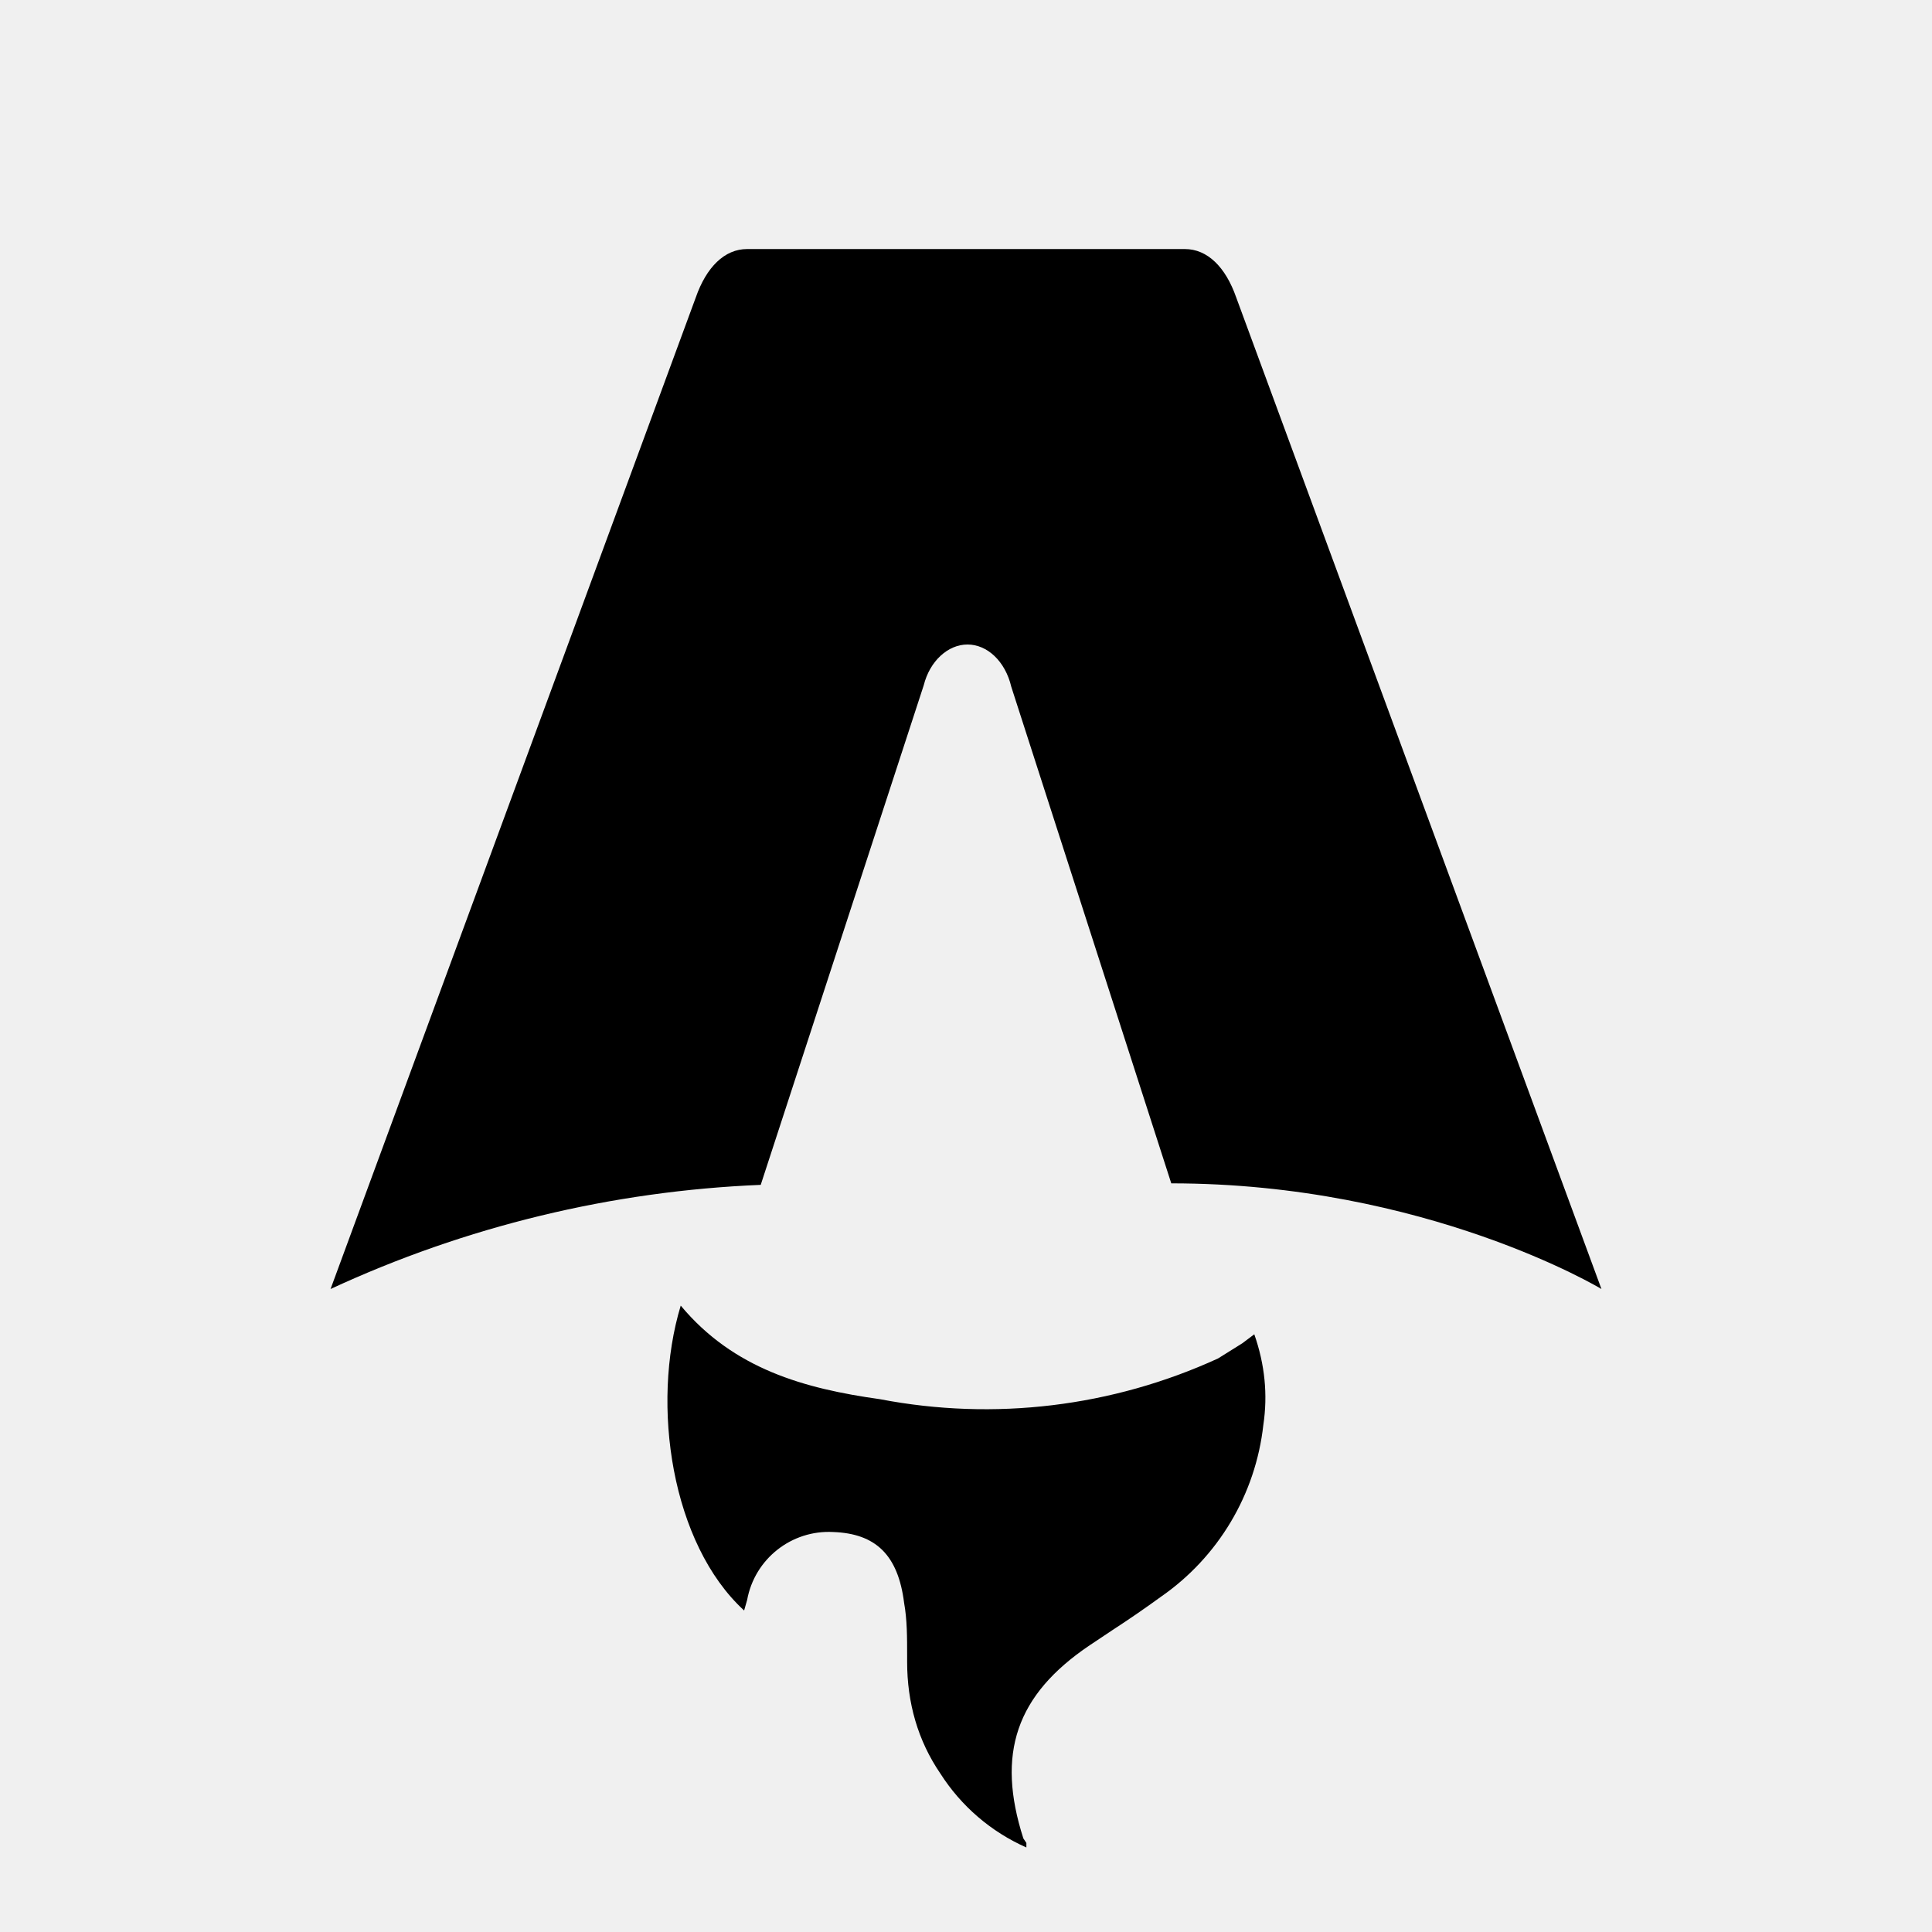
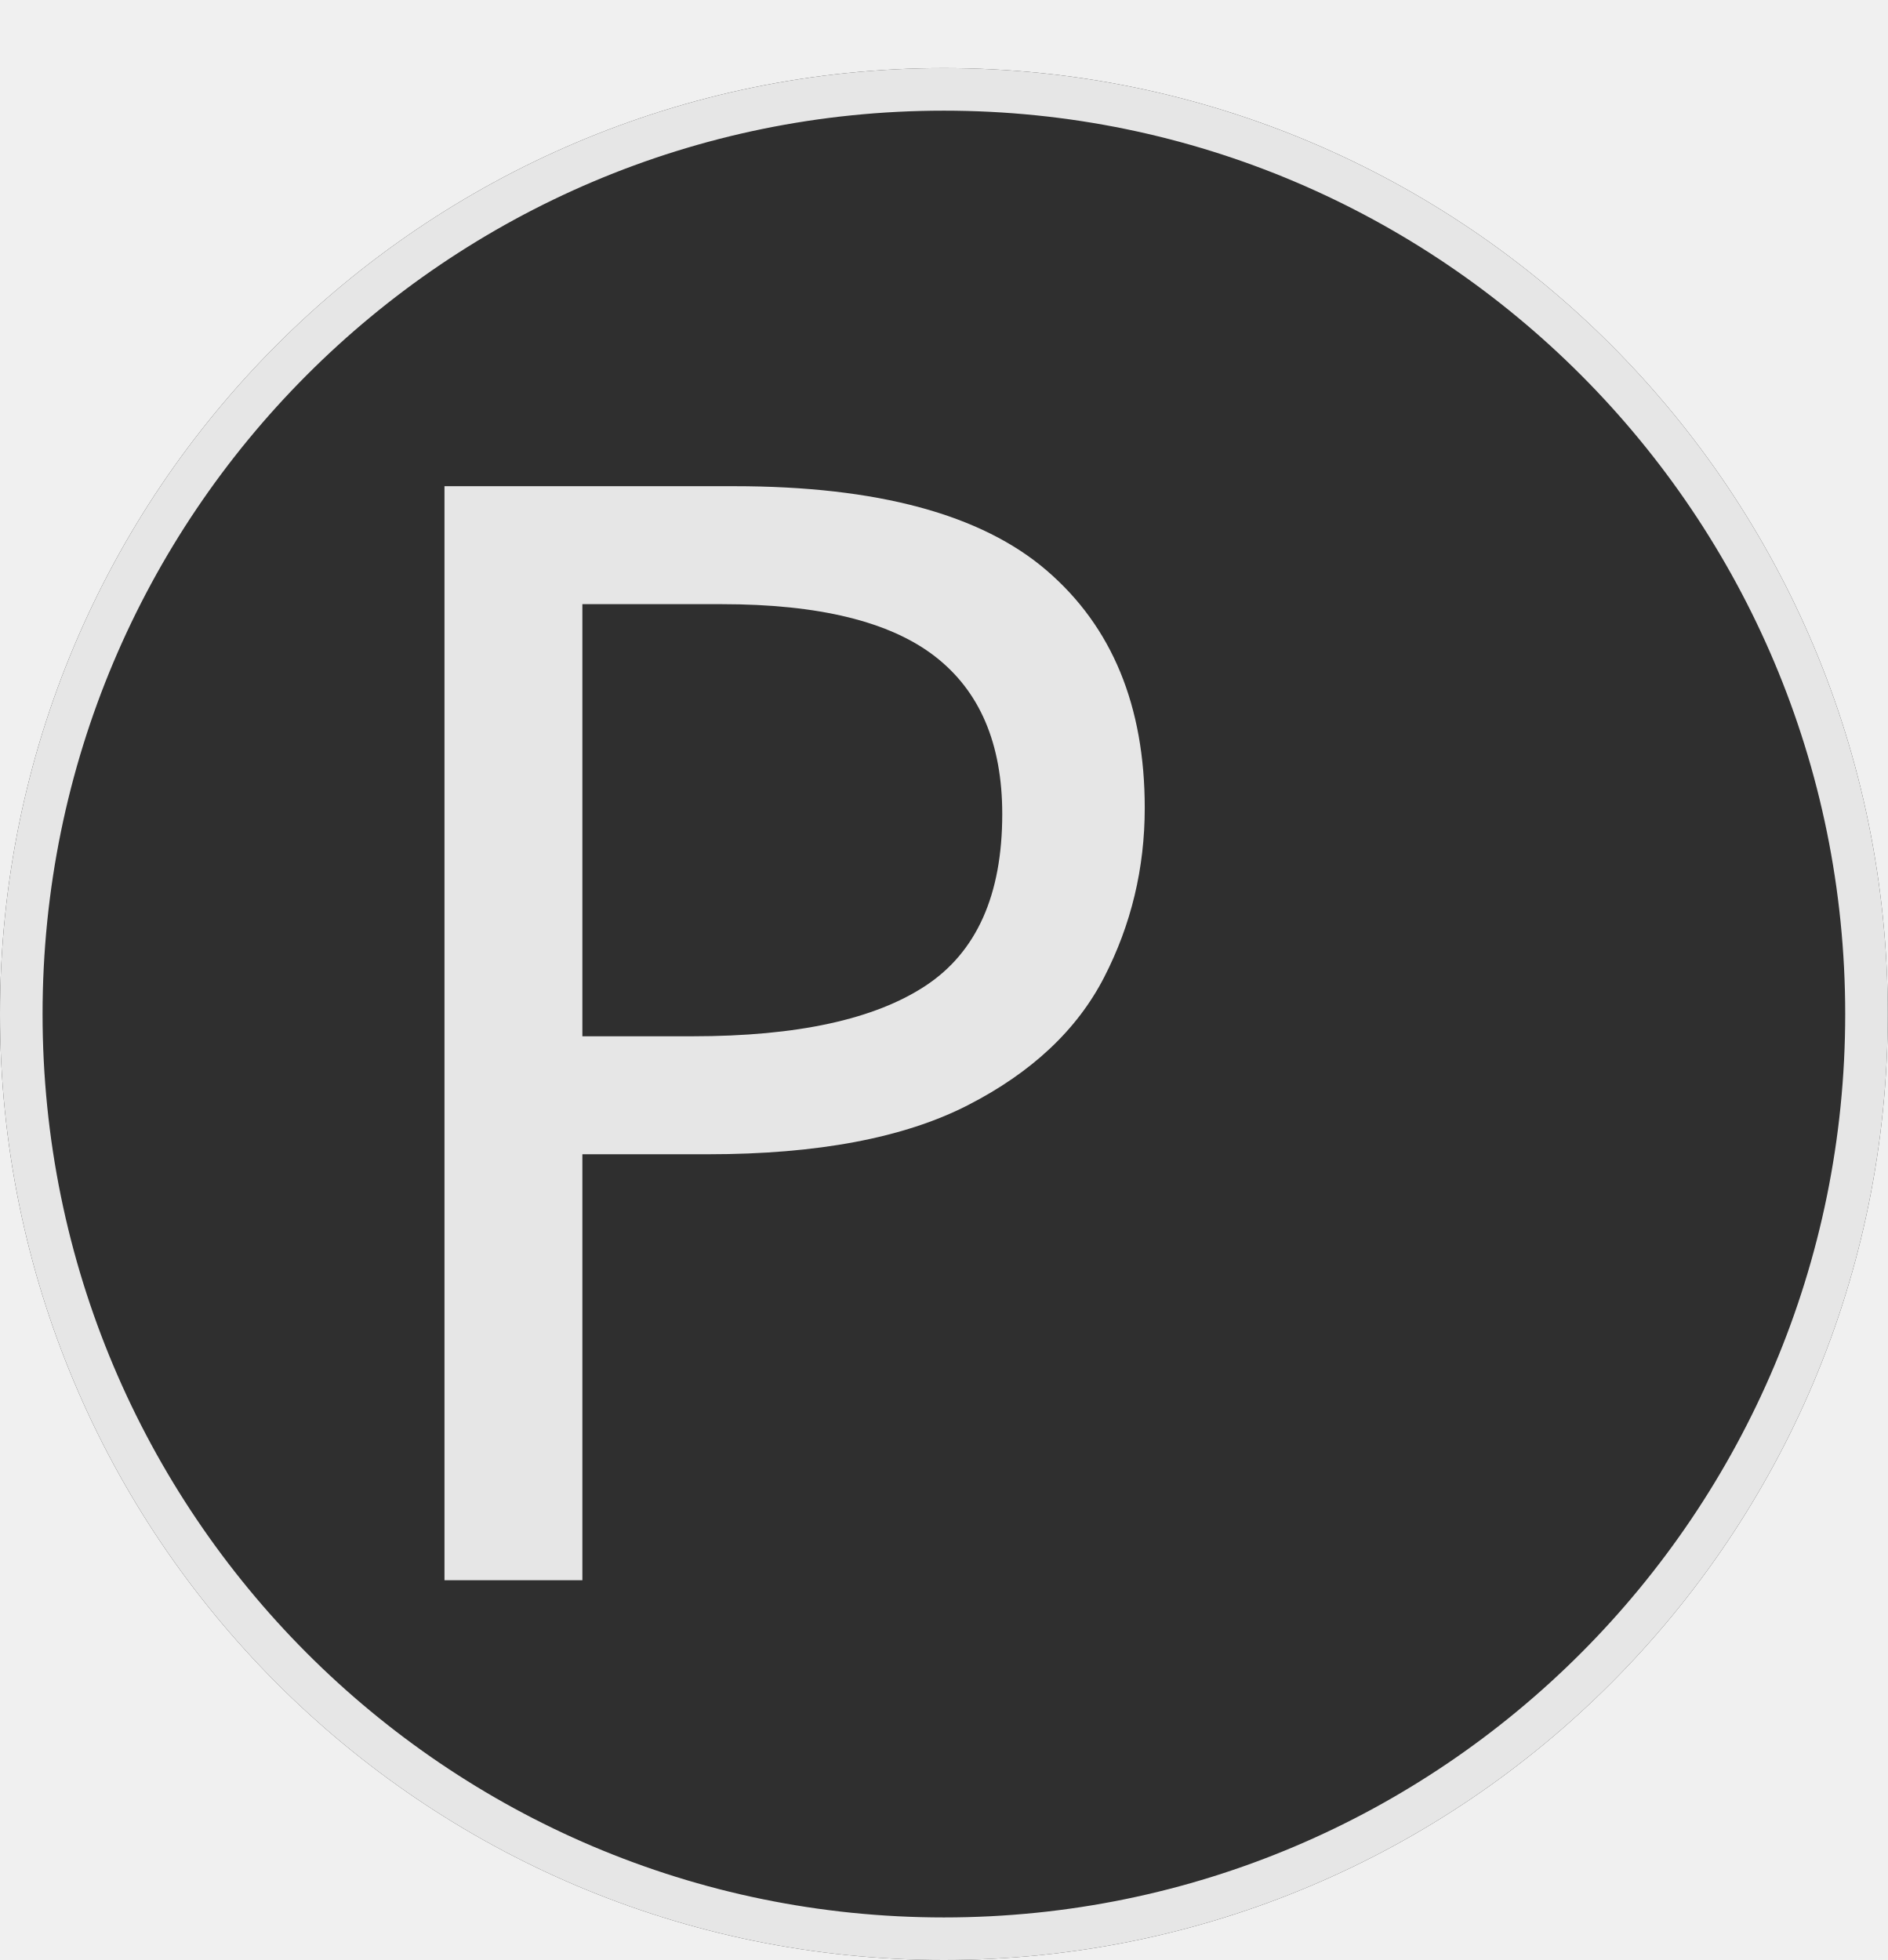
- <svg xmlns="http://www.w3.org/2000/svg" fill="none" viewBox="0 0 128 128">
-   <path d="M50.4 78.5a75.1 75.1 0 0 0-28.5 6.9l24.2-65.7c.7-2 1.9-3.2 3.4-3.2h29c1.5 0 2.7 1.2 3.4 3.2l24.2 65.7s-11.6-7-28.5-7L67 45.5c-.4-1.7-1.6-2.8-2.9-2.8-1.3 0-2.5 1.1-2.9 2.7L50.4 78.5Zm-1.1 28.2Zm-4.2-20.2c-2 6.6-.6 15.8 4.2 20.2a17.5 17.5 0 0 1 .2-.7 5.5 5.5 0 0 1 5.7-4.5c2.8.1 4.3 1.5 4.7 4.7.2 1.1.2 2.3.2 3.5v.4c0 2.7.7 5.2 2.2 7.4a13 13 0 0 0 5.7 4.9v-.3l-.2-.3c-1.8-5.6-.5-9.5 4.4-12.8l1.5-1a73 73 0 0 0 3.2-2.2 16 16 0 0 0 6.8-11.4c.3-2 .1-4-.6-6l-.8.6-1.6 1a37 37 0 0 1-22.4 2.7c-5-.7-9.7-2-13.2-6.2Z" />
-   <style>
-         path { fill: #000; }
-         @media (prefers-color-scheme: dark) {
-             path { fill: #FFF; }
-         }
-     </style>
+ <svg xmlns="http://www.w3.org/2000/svg" width="887" height="921" id="screenshot-96bf88a7-fc84-80e9-8006-25a71ec91e1e" viewBox="0 0 887 921" fill="none" version="1.1">
+   <style>/* [3] */
+ @font-face {
+   font-family: 'Yuji Hentaigana Akari';
+   font-style: normal;
+   font-weight: 400;
+   font-display: block;
+   src: url(https://design.penpot.app/internal/gfonts/font/yujihentaiganaakari/v12/cY9bfiyVT0VB6QuhWKOrpr6z58lnb_zYFnLIQFTeD5F5CF4jmBpD1ZOEaaAhQ13MkVg.3.woff2) format('woff2');
+   unicode-range: U+fa10, U+fa12-fa6d, U+fb00-fb04, U+fe10-fe19, U+fe30-fe42, U+fe44-fe52, U+fe54-fe66, U+fe68-fe6b, U+ff02, U+ff04, U+ff07, U+ff51, U+ff5b, U+ff5d, U+ff5f-ff60, U+ff66, U+ff69, U+ff87, U+ffa1-ffbe, U+ffc2-ffc7, U+ffca-ffcf, U+ffd2-ffd6;
+ }
+ /* [54] */
+ @font-face {
+   font-family: 'Yuji Hentaigana Akari';
+   font-style: normal;
+   font-weight: 400;
+   font-display: block;
+   src: url(https://design.penpot.app/internal/gfonts/font/yujihentaiganaakari/v12/cY9bfiyVT0VB6QuhWKOrpr6z58lnb_zYFnLIQFTeD5F5CF4jmBpD1ZOEaaAhQ13MkVg.54.woff2) format('woff2');
+   unicode-range: U+3028-303f, U+3094-3096, U+309f-30a0, U+30ee, U+30f7-30fa, U+30ff, U+3105-312f, U+3131-3163, U+3165-318e, U+3190-31bb, U+31c0-31c7;
+ }
+ /* [58] */
+ @font-face {
+   font-family: 'Yuji Hentaigana Akari';
+   font-style: normal;
+   font-weight: 400;
+   font-display: block;
+   src: url(https://design.penpot.app/internal/gfonts/font/yujihentaiganaakari/v12/cY9bfiyVT0VB6QuhWKOrpr6z58lnb_zYFnLIQFTeD5F5CF4jmBpD1ZOEaaAhQ13MkVg.58.woff2) format('woff2');
+   unicode-range: U+2105, U+2109-210a, U+210f, U+2116, U+2121, U+2126-2127, U+212b, U+212e, U+2135, U+213b, U+2194-2199, U+21b8-21b9, U+21c4-21c6, U+21cb-21cc, U+21d0, U+21e6-21e9, U+21f5, U+2202-2203, U+2205-2206, U+2208-220b, U+220f, U+2211, U+2213, U+2215, U+221a, U+221d, U+2220, U+2223, U+2225-2226, U+2228, U+222a-222e, U+2234-2237, U+223d, U+2243, U+2245, U+2248, U+224c, U+2260, U+2262, U+2264-2265, U+226e-226f, U+2272-2273, U+2276-2277, U+2283-2287, U+228a-228b, U+2295-2299, U+22a0, U+22a5, U+22bf, U+22da-22db, U+22ef, U+2305-2307, U+2318, U+2329-232a, U+23b0-23b1, U+23be-23cc, U+23ce, U+23da-23db, U+2423, U+2469-24d0;
+ }
+ /* [59] */
+ @font-face {
+   font-family: 'Yuji Hentaigana Akari';
+   font-style: normal;
+   font-weight: 400;
+   font-display: block;
+   src: url(https://design.penpot.app/internal/gfonts/font/yujihentaiganaakari/v12/cY9bfiyVT0VB6QuhWKOrpr6z58lnb_zYFnLIQFTeD5F5CF4jmBpD1ZOEaaAhQ13MkVg.59.woff2) format('woff2');
+   unicode-range: U+a1-a4, U+a6-a7, U+aa, U+ac-ad, U+b5-b6, U+b8-ba, U+bc-c8, U+ca-cc, U+ce-d5, U+d9-db, U+dd-df, U+e6, U+ee, U+f0, U+f5, U+f7, U+f9, U+fb, U+fe-102, U+110-113, U+11a-11b, U+128-12b, U+143-144, U+147-148, U+14c, U+14e-14f, U+152-153, U+168-16d, U+192, U+1a0-1a1, U+1af, U+1cd-1dc, U+1f8-1f9, U+251, U+261, U+2bb, U+2c7, U+2c9, U+2ea-2eb, U+304, U+307, U+30c, U+1e3e-1e3f, U+1ea0-1ebe, U+1ec0-1ec6, U+1ec8-1ef9, U+2011-2012, U+2016, U+2018-201a, U+201e, U+2021, U+2030, U+2033, U+2035, U+2042, U+2047, U+2051, U+2074, U+20a9, U+20ab-20ac, U+20dd-20de, U+2100;
+ }
+ /* [61] */
+ @font-face {
+   font-family: 'Yuji Hentaigana Akari';
+   font-style: normal;
+   font-weight: 400;
+   font-display: block;
+   src: url(https://design.penpot.app/internal/gfonts/font/yujihentaiganaakari/v12/cY9bfiyVT0VB6QuhWKOrpr6z58lnb_zYFnLIQFTeD5F5CF4jmBpD1ZOEaaAhQ13MkVg.61.woff2) format('woff2');
+   unicode-range: U+a8, U+2032, U+2261, U+2282, U+3090, U+30f1, U+339c, U+535c, U+53d9, U+56a2, U+56c1, U+5806, U+589f, U+59d0, U+5a7f, U+60e0, U+639f, U+65af, U+68fa, U+69ae, U+6d1b, U+6ef2, U+71fb, U+725d, U+7262, U+75bc, U+7768, U+7940, U+79bf, U+7bed, U+7d68, U+7dfb, U+814b, U+8207, U+83e9, U+8494, U+8526, U+8568, U+85ea, U+86d9, U+87ba, U+8861, U+887f, U+8fe6, U+9059, U+9061, U+916a, U+976d, U+97ad, U+9ece;
+ }
+ /* [65] */
+ @font-face {
+   font-family: 'Yuji Hentaigana Akari';
+   font-style: normal;
+   font-weight: 400;
+   font-display: block;
+   src: url(https://design.penpot.app/internal/gfonts/font/yujihentaiganaakari/v12/cY9bfiyVT0VB6QuhWKOrpr6z58lnb_zYFnLIQFTeD5F5CF4jmBpD1ZOEaaAhQ13MkVg.65.woff2) format('woff2');
+   unicode-range: U+b1, U+309b, U+4e5e, U+51f1, U+5506, U+55c5, U+58cc, U+59d1, U+5c51, U+5ef7, U+6284, U+62d7, U+6689, U+673d, U+6a2b, U+6a8e, U+6a9c, U+6d63, U+6dd1, U+70b8, U+7235, U+72db, U+72f8, U+7560, U+7c9b, U+7ce7, U+7e1e, U+80af, U+82eb, U+8463, U+8499, U+85dd, U+86ee, U+8a60, U+8a6e, U+8c79, U+8e87, U+8e8a, U+8f5f, U+9010, U+918d, U+9190, U+965b, U+97fb, U+9ab8, U+9bad, U+9d3b, U+9d5c, U+9dfa, U+9e93;
+ }
+ /* [71] */
+ @font-face {
+   font-family: 'Yuji Hentaigana Akari';
+   font-style: normal;
+   font-weight: 400;
+   font-display: block;
+   src: url(https://design.penpot.app/internal/gfonts/font/yujihentaiganaakari/v12/cY9bfiyVT0VB6QuhWKOrpr6z58lnb_zYFnLIQFTeD5F5CF4jmBpD1ZOEaaAhQ13MkVg.71.woff2) format('woff2');
+   unicode-range: U+af, U+2465, U+2517, U+33a1, U+4f10, U+50c5, U+51b4, U+5384, U+5606, U+5bb0, U+5cac, U+5ee3, U+618e, U+61f2, U+62c9, U+66ab, U+66f9, U+6816, U+6960, U+6b3e, U+6f20, U+7078, U+72d0, U+73ed, U+7ad9, U+7b1b, U+7be4, U+7d62, U+7f51, U+80b4, U+80f4, U+8154, U+85fb, U+865c, U+8702, U+895f, U+8aed, U+8b90, U+8ced, U+8fbf, U+91d8, U+9418, U+9583, U+9591, U+9813, U+982c, U+9bd6, U+ff46, U+ff7f, U+ff88;
+ }
+ /* [74] */
+ @font-face {
+   font-family: 'Yuji Hentaigana Akari';
+   font-style: normal;
+   font-weight: 400;
+   font-display: block;
+   src: url(https://design.penpot.app/internal/gfonts/font/yujihentaiganaakari/v12/cY9bfiyVT0VB6QuhWKOrpr6z58lnb_zYFnLIQFTeD5F5CF4jmBpD1ZOEaaAhQ13MkVg.74.woff2) format('woff2');
+   unicode-range: U+2002, U+2025, U+4f8d, U+51e1, U+51f8, U+5507, U+5598, U+58f1, U+5983, U+59ac, U+5c3c, U+5de7, U+5e7d, U+5eca, U+5f61, U+606d, U+60f9, U+636e, U+64ec, U+67da, U+67ff, U+6813, U+68f2, U+693f, U+6b6a, U+6bbb, U+6ef4, U+7092, U+717d, U+7261, U+73c8, U+7432, U+7483, U+76fe, U+7709, U+78d0, U+81a3, U+81b3, U+82af, U+8305, U+8309, U+8870, U+88fe, U+8cd1, U+8d66, U+906e, U+971e, U+9812, U+ff79, U+ff90;
+ }
+ /* [77] */
+ @font-face {
+   font-family: 'Yuji Hentaigana Akari';
+   font-style: normal;
+   font-weight: 400;
+   font-display: block;
+   src: url(https://design.penpot.app/internal/gfonts/font/yujihentaiganaakari/v12/cY9bfiyVT0VB6QuhWKOrpr6z58lnb_zYFnLIQFTeD5F5CF4jmBpD1ZOEaaAhQ13MkVg.77.woff2) format('woff2');
+   unicode-range: U+2207, U+25ef, U+309c, U+4e4f, U+5146, U+51dd, U+5351, U+540a, U+5629, U+5eb5, U+5f04, U+5f13, U+60dc, U+6212, U+63b4, U+642c, U+6627, U+66a6, U+66c7, U+66fd, U+674e, U+6b96, U+6c4e, U+6df3, U+6e67, U+6f84, U+72fc, U+733f, U+7c97, U+7db1, U+7e4d, U+816b, U+82d1, U+84cb, U+854e, U+8607, U+86c7, U+871c, U+8776, U+8a89, U+8fc4, U+91a4, U+9285, U+9685, U+9903, U+9b31, U+9f13, U+ff42, U+ff74, U+ff91;
+ }
+ /* [79] */
+ @font-face {
+   font-family: 'Yuji Hentaigana Akari';
+   font-style: normal;
+   font-weight: 400;
+   font-display: block;
+   src: url(https://design.penpot.app/internal/gfonts/font/yujihentaiganaakari/v12/cY9bfiyVT0VB6QuhWKOrpr6z58lnb_zYFnLIQFTeD5F5CF4jmBpD1ZOEaaAhQ13MkVg.79.woff2) format('woff2');
+   unicode-range: U+25b3, U+30f5, U+4eae, U+4f46, U+4f51, U+5203, U+52ff, U+55a7, U+564c, U+565b, U+57f9, U+5805, U+5b64, U+5e06, U+5f70, U+5f90, U+60e8, U+6182, U+62f3, U+62fe, U+63aa, U+64a4, U+65d7, U+673a, U+6851, U+68cb, U+68df, U+6d1e, U+6e58, U+6e9d, U+77b3, U+7832, U+7c3f, U+7db4, U+7f70, U+80aa, U+80c6, U+8105, U+819d, U+8276, U+8679, U+8986, U+8c9d, U+8fc5, U+916c, U+9665, U+9699, U+96c0, U+9a19, U+ff8b;
+ }
+ /* [86] */
+ @font-face {
+   font-family: 'Yuji Hentaigana Akari';
+   font-style: normal;
+   font-weight: 400;
+   font-display: block;
+   src: url(https://design.penpot.app/internal/gfonts/font/yujihentaiganaakari/v12/cY9bfiyVT0VB6QuhWKOrpr6z58lnb_zYFnLIQFTeD5F5CF4jmBpD1ZOEaaAhQ13MkVg.86.woff2) format('woff2');
+   unicode-range: U+24, U+2022, U+2212, U+221f, U+2665, U+4ecf, U+5100, U+51cd, U+52d8, U+5378, U+53f6, U+574a, U+5982, U+5996, U+5c1a, U+5e1d, U+5f84, U+609f, U+61a7, U+61f8, U+6398, U+63ee, U+6676, U+6691, U+6eb6, U+7126, U+71e5, U+7687, U+7965, U+7d17, U+80a1, U+8107, U+8266, U+85a6, U+8987, U+8ca2, U+8cab, U+8e0a, U+9042, U+95c7, U+9810, U+9867, U+98fc, U+ff52-ff54, U+ff61, U+ff77, U+ff98-ff99;
+ }
+ /* [87] */
+ @font-face {
+   font-family: 'Yuji Hentaigana Akari';
+   font-style: normal;
+   font-weight: 400;
+   font-display: block;
+   src: url(https://design.penpot.app/internal/gfonts/font/yujihentaiganaakari/v12/cY9bfiyVT0VB6QuhWKOrpr6z58lnb_zYFnLIQFTeD5F5CF4jmBpD1ZOEaaAhQ13MkVg.87.woff2) format('woff2');
+   unicode-range: U+b0, U+226a, U+2462, U+4e39, U+4fc3, U+4fd7, U+50be, U+50da, U+5200, U+5211, U+54f2, U+5618, U+596a, U+5b22, U+5bb4, U+5d50, U+60a3, U+63fa, U+658e, U+65e8, U+6669, U+6795, U+679d, U+67a0, U+6b3a, U+6e09, U+757f, U+7cd6, U+7dbe, U+7ffb, U+83cc, U+83f1, U+840c, U+845b, U+8846, U+8972, U+8a34, U+8a50, U+8a87, U+8edf, U+8ff0, U+90a6, U+9154, U+95a3, U+9663, U+9686, U+96c7, U+ff3c, U+ff7c, U+ff8a;
+ }
+ /* [89] */
+ @font-face {
+   font-family: 'Yuji Hentaigana Akari';
+   font-style: normal;
+   font-weight: 400;
+   font-display: block;
+   src: url(https://design.penpot.app/internal/gfonts/font/yujihentaiganaakari/v12/cY9bfiyVT0VB6QuhWKOrpr6z58lnb_zYFnLIQFTeD5F5CF4jmBpD1ZOEaaAhQ13MkVg.89.woff2) format('woff2');
+   unicode-range: U+a5, U+4e80, U+4f34, U+4f73, U+4f75, U+511f, U+5192, U+52aa, U+53c8, U+570f, U+57cb, U+596e, U+5d8b, U+5f66, U+5fd9, U+62db, U+62f6, U+6328, U+633f, U+63a7, U+6469, U+6bbf, U+6c41, U+6c57, U+6d44, U+6dbc, U+706f, U+72c2, U+72ed, U+7551, U+75f4, U+7949, U+7e26, U+7fd4, U+8150, U+8af8, U+8b0e, U+8b72, U+8ca7, U+934b, U+9a0e, U+9a12, U+9b42, U+ff41, U+ff43, U+ff45, U+ff49, U+ff4f, U+ff62-ff63;
+ }
+ /* [91] */
+ @font-face {
+   font-family: 'Yuji Hentaigana Akari';
+   font-style: normal;
+   font-weight: 400;
+   font-display: block;
+   src: url(https://design.penpot.app/internal/gfonts/font/yujihentaiganaakari/v12/cY9bfiyVT0VB6QuhWKOrpr6z58lnb_zYFnLIQFTeD5F5CF4jmBpD1ZOEaaAhQ13MkVg.91.woff2) format('woff2');
+   unicode-range: U+60, U+2200, U+226b, U+2461, U+517c, U+526f, U+5800, U+5b97, U+5bf8, U+5c01, U+5d29, U+5e4c, U+5e81, U+6065, U+61d0, U+667a, U+6696, U+6843, U+6c99, U+6d99, U+6ec5, U+6f22, U+6f6e, U+6fa4, U+6fef, U+71c3, U+72d9, U+7384, U+78e8, U+7a1a, U+7a32, U+7a3c, U+7adc, U+7ca7, U+7d2b, U+7dad, U+7e4b, U+80a9, U+8170, U+81ed, U+820e, U+8a17, U+8afe, U+90aa, U+914e, U+963f, U+99c4, U+9eba, U+9f3b, U+ff38;
+ }
+ /* [97] */
+ @font-face {
+   font-family: 'Yuji Hentaigana Akari';
+   font-style: normal;
+   font-weight: 400;
+   font-display: block;
+   src: url(https://design.penpot.app/internal/gfonts/font/yujihentaiganaakari/v12/cY9bfiyVT0VB6QuhWKOrpr6z58lnb_zYFnLIQFTeD5F5CF4jmBpD1ZOEaaAhQ13MkVg.97.woff2) format('woff2');
+   unicode-range: U+7e, U+b4, U+25c6, U+2661, U+4e92, U+4eee, U+4ffa, U+5144, U+5237, U+5287, U+52b4, U+58c1, U+5bff, U+5c04, U+5c06, U+5e95, U+5f31, U+5f93, U+63c3, U+640d, U+6557, U+6614, U+662f, U+67d3, U+690d, U+6bba, U+6e6f, U+72af, U+732b, U+7518, U+7ae0, U+7ae5, U+7af6, U+822a, U+89e6, U+8a3a, U+8a98, U+8cb8, U+8de1, U+8e8d, U+95d8, U+961c, U+96a3, U+96ea, U+9bae, U+ff20, U+ff22, U+ff29, U+ff2b-ff2c;
+ }
+ /* [102] */
+ @font-face {
+   font-family: 'Yuji Hentaigana Akari';
+   font-style: normal;
+   font-weight: 400;
+   font-display: block;
+   src: url(https://design.penpot.app/internal/gfonts/font/yujihentaiganaakari/v12/cY9bfiyVT0VB6QuhWKOrpr6z58lnb_zYFnLIQFTeD5F5CF4jmBpD1ZOEaaAhQ13MkVg.102.woff2) format('woff2');
+   unicode-range: U+3d, U+5e, U+25cf, U+4e0e, U+4e5d, U+4e73, U+4e94, U+4f3c, U+5009, U+5145, U+51ac, U+5238, U+524a, U+53f3, U+547c, U+5802, U+5922, U+5a66, U+5c0e, U+5de6, U+5fd8, U+5feb, U+6797, U+685c, U+6b7b, U+6c5f-6c60, U+6cc9, U+6ce2, U+6d17, U+6e21, U+7167, U+7642, U+76db, U+8001, U+821e, U+8857, U+89d2, U+8b1b, U+8b70, U+8cb4, U+8cde, U+8f03, U+8f2a, U+968e, U+9b54, U+9e7f, U+9ebb, U+ff05, U+ff33;
+ }
+ /* [105] */
+ @font-face {
+   font-family: 'Yuji Hentaigana Akari';
+   font-style: normal;
+   font-weight: 400;
+   font-display: block;
+   src: url(https://design.penpot.app/internal/gfonts/font/yujihentaiganaakari/v12/cY9bfiyVT0VB6QuhWKOrpr6z58lnb_zYFnLIQFTeD5F5CF4jmBpD1ZOEaaAhQ13MkVg.105.woff2) format('woff2');
+   unicode-range: U+25, U+25a0, U+4e26, U+4f4e, U+5341, U+56f2, U+5bbf, U+5c45, U+5c55, U+5c5e, U+5dee, U+5e9c, U+5f7c, U+6255, U+627f, U+62bc, U+65cf, U+661f, U+666e, U+66dc, U+67fb, U+6975, U+6a4b, U+6b32, U+6df1, U+6e29, U+6fc0, U+738b, U+7686, U+7a76, U+7a81, U+7c73, U+7d75, U+7dd2, U+82e5, U+82f1, U+85ac, U+888b, U+899a, U+8a31, U+8a8c, U+8ab0, U+8b58, U+904a, U+9060, U+9280, U+95b2, U+984d, U+9ce5, U+ff18;
+ }
+ /* [107] */
+ @font-face {
+   font-family: 'Yuji Hentaigana Akari';
+   font-style: normal;
+   font-weight: 400;
+   font-display: block;
+   src: url(https://design.penpot.app/internal/gfonts/font/yujihentaiganaakari/v12/cY9bfiyVT0VB6QuhWKOrpr6z58lnb_zYFnLIQFTeD5F5CF4jmBpD1ZOEaaAhQ13MkVg.107.woff2) format('woff2');
+   unicode-range: U+23, U+3c, U+2192, U+4e45, U+4efb, U+4f50, U+4f8b, U+4fc2, U+5024, U+5150, U+5272, U+5370, U+53bb, U+542b, U+56db, U+56e3, U+57ce, U+5bc4, U+5bcc, U+5f71, U+60aa, U+6238, U+6280, U+629c, U+6539, U+66ff, U+670d, U+677e-677f, U+6839, U+69cb, U+6b4c, U+6bb5, U+6e96, U+6f14, U+72ec, U+7389, U+7814, U+79cb, U+79d1, U+79fb, U+7a0e, U+7d0d, U+85e4, U+8d64, U+9632, U+96e2, U+9805, U+99ac, U+ff1e;
+ }
+ /* [109] */
+ @font-face {
+   font-family: 'Yuji Hentaigana Akari';
+   font-style: normal;
+   font-weight: 400;
+   font-display: block;
+   src: url(https://design.penpot.app/internal/gfonts/font/yujihentaiganaakari/v12/cY9bfiyVT0VB6QuhWKOrpr6z58lnb_zYFnLIQFTeD5F5CF4jmBpD1ZOEaaAhQ13MkVg.109.woff2) format('woff2');
+   unicode-range: U+266a, U+4f11, U+533a, U+5343, U+534a, U+53cd, U+5404, U+56f3, U+5b57-5b58, U+5bae, U+5c4a, U+5e0c, U+5e2f, U+5eab, U+5f35, U+5f79, U+614b, U+6226, U+629e, U+65c5, U+6625, U+6751, U+6821, U+6b69, U+6b8b, U+6bce, U+6c42, U+706b, U+7c21, U+7cfb, U+805e, U+80b2, U+82b8, U+843d, U+8853, U+88c5, U+8a3c, U+8a66, U+8d8a, U+8fba, U+9069, U+91cf, U+9752, U+975e, U+9999, U+ff0f-ff10, U+ff14-ff15;
+ }
+ /* [110] */
+ @font-face {
+   font-family: 'Yuji Hentaigana Akari';
+   font-style: normal;
+   font-weight: 400;
+   font-display: block;
+   src: url(https://design.penpot.app/internal/gfonts/font/yujihentaiganaakari/v12/cY9bfiyVT0VB6QuhWKOrpr6z58lnb_zYFnLIQFTeD5F5CF4jmBpD1ZOEaaAhQ13MkVg.110.woff2) format('woff2');
+   unicode-range: U+40, U+4e86, U+4e95, U+4f01, U+4f1d, U+4fbf, U+5099, U+5171, U+5177, U+53cb, U+53ce, U+53f0, U+5668, U+5712, U+5ba4, U+5ca1, U+5f85, U+60f3, U+653e, U+65ad, U+65e9, U+6620, U+6750, U+6761, U+6b62, U+6b74, U+6e08, U+6e80, U+7248, U+7531, U+7533, U+753a, U+77f3, U+798f, U+7f6e, U+8449, U+88fd, U+89b3, U+8a55, U+8ac7, U+8b77, U+8db3, U+8efd, U+8fd4, U+9031-9032, U+9580, U+9589, U+96d1, U+985e;
+ }
+ /* [111] */
+ @font-face {
+   font-family: 'Yuji Hentaigana Akari';
+   font-style: normal;
+   font-weight: 400;
+   font-display: block;
+   src: url(https://design.penpot.app/internal/gfonts/font/yujihentaiganaakari/v12/cY9bfiyVT0VB6QuhWKOrpr6z58lnb_zYFnLIQFTeD5F5CF4jmBpD1ZOEaaAhQ13MkVg.111.woff2) format('woff2');
+   unicode-range: U+2b, U+d7, U+300e-300f, U+4e07, U+4e8c, U+512a, U+5149, U+518d, U+5236, U+52b9, U+52d9, U+5468, U+578b, U+57fa, U+5b8c, U+5ba2, U+5c02, U+5de5, U+5f37, U+5f62, U+623b, U+63d0, U+652f, U+672a, U+6848, U+6d41, U+7136, U+7537, U+754c, U+76f4, U+79c1, U+7ba1, U+7d44, U+7d4c, U+7dcf, U+7dda, U+7de8, U+82b1, U+897f, U+8ca9, U+8cfc, U+904e, U+9664, U+982d, U+9858, U+98a8, U+9a13, U+ff13, U+ff5c;
+ }
+ /* [113] */
+ @font-face {
+   font-family: 'Yuji Hentaigana Akari';
+   font-style: normal;
+   font-weight: 400;
+   font-display: block;
+   src: url(https://design.penpot.app/internal/gfonts/font/yujihentaiganaakari/v12/cY9bfiyVT0VB6QuhWKOrpr6z58lnb_zYFnLIQFTeD5F5CF4jmBpD1ZOEaaAhQ13MkVg.113.woff2) format('woff2');
+   unicode-range: U+26, U+5f, U+2026, U+203b, U+4e09, U+4eac, U+4ed5, U+4fa1, U+5143, U+5199, U+5207, U+539f, U+53e3, U+53f7, U+5411, U+5473, U+5546, U+55b6, U+5929, U+597d, U+5bb9, U+5c11, U+5c4b, U+5ddd, U+5f97, U+5fc5, U+6295, U+6301, U+6307, U+671b, U+76f8, U+78ba, U+795e, U+7d30, U+7d39, U+7d9a, U+89e3, U+8a00, U+8a73, U+8a8d, U+8a9e, U+8aad, U+8abf, U+8cea, U+8eca, U+8ffd, U+904b, U+9650, U+ff11-ff12;
+ }
+ /* [114] */
+ @font-face {
+   font-family: 'Yuji Hentaigana Akari';
+   font-style: normal;
+   font-weight: 400;
+   font-display: block;
+   src: url(https://design.penpot.app/internal/gfonts/font/yujihentaiganaakari/v12/cY9bfiyVT0VB6QuhWKOrpr6z58lnb_zYFnLIQFTeD5F5CF4jmBpD1ZOEaaAhQ13MkVg.114.woff2) format('woff2');
+   unicode-range: U+3e, U+3005, U+4e0d, U+4e88, U+4ecb, U+4ee3, U+4ef6, U+4fdd, U+4fe1, U+500b, U+50cf, U+5186, U+5316, U+53d7, U+540c, U+544a, U+54e1, U+5728, U+58f2, U+5973, U+5b89, U+5c71, U+5e02, U+5e97, U+5f15, U+5fc3, U+5fdc, U+601d, U+611b, U+611f, U+671f, U+6728, U+6765, U+683c, U+6b21, U+6ce8, U+6d3b, U+6d77, U+7530, U+7740, U+7acb, U+7d50, U+826f, U+8f09, U+8fbc, U+9001, U+9053, U+91ce, U+9762, U+98df;
+ }
+ /* [115] */
+ @font-face {
+   font-family: 'Yuji Hentaigana Akari';
+   font-style: normal;
+   font-weight: 400;
+   font-display: block;
+   src: url(https://design.penpot.app/internal/gfonts/font/yujihentaiganaakari/v12/cY9bfiyVT0VB6QuhWKOrpr6z58lnb_zYFnLIQFTeD5F5CF4jmBpD1ZOEaaAhQ13MkVg.115.woff2) format('woff2');
+   unicode-range: U+7c, U+3080, U+4ee5, U+5148, U+516c, U+521d, U+5225, U+529b, U+52a0, U+53ef, U+56de, U+56fd, U+5909, U+591a, U+5b66, U+5b9f, U+5bb6, U+5bfe, U+5e73, U+5e83, U+5ea6, U+5f53, U+6027, U+610f, U+6210, U+6240, U+660e, U+66f4, U+66f8, U+6709, U+6771, U+697d, U+69d8, U+6a5f, U+6c34, U+6cbb, U+73fe, U+756a, U+7684, U+771f, U+793a, U+7f8e, U+898f, U+8a2d, U+8a71, U+8fd1, U+9078, U+9577, U+96fb, U+ff5e;
+ }
+ /* [116] */
+ @font-face {
+   font-family: 'Yuji Hentaigana Akari';
+   font-style: normal;
+   font-weight: 400;
+   font-display: block;
+   src: url(https://design.penpot.app/internal/gfonts/font/yujihentaiganaakari/v12/cY9bfiyVT0VB6QuhWKOrpr6z58lnb_zYFnLIQFTeD5F5CF4jmBpD1ZOEaaAhQ13MkVg.116.woff2) format('woff2');
+   unicode-range: U+a9, U+3010-3011, U+30e2, U+4e0b, U+4eca, U+4ed6, U+4ed8, U+4f53, U+4f5c, U+4f7f, U+53d6, U+540d, U+54c1, U+5730, U+5916, U+5b50, U+5c0f, U+5f8c, U+624b, U+6570, U+6587, U+6599, U+691c, U+696d, U+6cd5, U+7269, U+7279, U+7406, U+767a-767b, U+77e5, U+7d04, U+7d22, U+8005, U+80fd, U+81ea, U+8868, U+8981, U+89a7, U+901a, U+9023, U+90e8, U+91d1, U+9332, U+958b, U+96c6, U+9ad8, U+ff1a, U+ff1f;
+ }
+ /* [117] */
+ @font-face {
+   font-family: 'Yuji Hentaigana Akari';
+   font-style: normal;
+   font-weight: 400;
+   font-display: block;
+   src: url(https://design.penpot.app/internal/gfonts/font/yujihentaiganaakari/v12/cY9bfiyVT0VB6QuhWKOrpr6z58lnb_zYFnLIQFTeD5F5CF4jmBpD1ZOEaaAhQ13MkVg.117.woff2) format('woff2');
+   unicode-range: U+4e, U+a0, U+3000, U+300c-300d, U+4e00, U+4e0a, U+4e2d, U+4e8b, U+4eba, U+4f1a, U+5165, U+5168, U+5185, U+51fa, U+5206, U+5229, U+524d, U+52d5, U+5408, U+554f, U+5831, U+5834, U+5927, U+5b9a, U+5e74, U+5f0f, U+60c5, U+65b0, U+65b9, U+6642, U+6700, U+672c, U+682a, U+6b63, U+6c17, U+7121, U+751f, U+7528, U+753b, U+76ee, U+793e, U+884c, U+898b, U+8a18, U+9593, U+95a2, U+ff01, U+ff08-ff09;
+ }
+ /* [118] */
+ @font-face {
+   font-family: 'Yuji Hentaigana Akari';
+   font-style: normal;
+   font-weight: 400;
+   font-display: block;
+   src: url(https://design.penpot.app/internal/gfonts/font/yujihentaiganaakari/v12/cY9bfiyVT0VB6QuhWKOrpr6z58lnb_zYFnLIQFTeD5F5CF4jmBpD1ZOEaaAhQ13MkVg.118.woff2) format('woff2');
+   unicode-range: U+21-22, U+27-2a, U+2c-3b, U+3f, U+41-4d, U+4f-5d, U+61-7b, U+7d, U+ab, U+ae, U+b2-b3, U+b7, U+bb, U+c9, U+cd, U+d6, U+d8, U+dc, U+e0-e5, U+e7-ed, U+ef, U+f1-f4, U+f6, U+f8, U+fa, U+fc-fd, U+103, U+14d, U+1b0, U+300-301, U+1ebf, U+1ec7, U+2013-2014, U+201c-201d, U+2039-203a, U+203c, U+2048-2049, U+2113, U+2122, U+65e5, U+6708, U+70b9;
+ }
+ /* [119] */
+ @font-face {
+   font-family: 'Yuji Hentaigana Akari';
+   font-style: normal;
+   font-weight: 400;
+   font-display: block;
+   src: url(https://design.penpot.app/internal/gfonts/font/yujihentaiganaakari/v12/cY9bfiyVT0VB6QuhWKOrpr6z58lnb_zYFnLIQFTeD5F5CF4jmBpD1ZOEaaAhQ13MkVg.119.woff2) format('woff2');
+   unicode-range: U+20, U+2027, U+3001-3002, U+3041-307f, U+3081-308f, U+3091-3093, U+3099-309a, U+309d-309e, U+30a1-30e1, U+30e3-30ed, U+30ef-30f0, U+30f2-30f4, U+30fb-30fe, U+ff0c, U+ff0e;
+ }
+ /* latin-ext */
+ @font-face {
+   font-family: 'Yuji Hentaigana Akari';
+   font-style: normal;
+   font-weight: 400;
+   font-display: block;
+   src: url(https://design.penpot.app/internal/gfonts/font/yujihentaiganaakari/v12/cY9bfiyVT0VB6QuhWKOrpr6z58lnb_zYFnL4TDbPPYA.woff2) format('woff2');
+   unicode-range: U+0100-02BA, U+02BD-02C5, U+02C7-02CC, U+02CE-02D7, U+02DD-02FF, U+0304, U+0308, U+0329, U+1D00-1DBF, U+1E00-1E9F, U+1EF2-1EFF, U+2020, U+20A0-20AB, U+20AD-20C0, U+2113, U+2C60-2C7F, U+A720-A7FF;
+ }
+ /* latin */
+ @font-face {
+   font-family: 'Yuji Hentaigana Akari';
+   font-style: normal;
+   font-weight: 400;
+   font-display: block;
+   src: url(https://design.penpot.app/internal/gfonts/font/yujihentaiganaakari/v12/cY9bfiyVT0VB6QuhWKOrpr6z58lnb_zYFnL4QjbP.woff2) format('woff2');
+   unicode-range: U+0000-00FF, U+0131, U+0152-0153, U+02BB-02BC, U+02C6, U+02DA, U+02DC, U+0304, U+0308, U+0329, U+2000-206F, U+20AC, U+2122, U+2191, U+2193, U+2212, U+2215, U+FEFF, U+FFFD;
+ }
+ </style>
+   <g id="shape-96bf88a7-fc84-80e9-8006-25a71ec91e1e" rx="0" ry="0">
+     <g id="shape-96bf88a7-fc84-80e9-8006-25a5f6f97a8d">
+       <g class="fills" id="fills-96bf88a7-fc84-80e9-8006-25a5f6f97a8d">
+         <ellipse cx="443.5" cy="476.5" rx="443.5" ry="444.5" transform="matrix(1, 0, 0, 1, 0, 0)" style="fill: rgb(47, 47, 47); fill-opacity: 1;" />
+       </g>
+       <g id="strokes-dc20ada6-ba9e-803a-8006-25a7276f8c1f-96bf88a7-fc84-80e9-8006-25a5f6f97a8d" class="strokes">
+         <g class="inner-stroke-shape" transform="matrix(1, 0, 0, 1, 0, 0)">
+           <defs>
+             <clipPath id="inner-stroke-render-2-96bf88a7-fc84-80e9-8006-25a5f6f97a8d-0">
+               <use href="#stroke-shape-render-2-96bf88a7-fc84-80e9-8006-25a5f6f97a8d-0" />
+             </clipPath>
+             <ellipse cx="443.5" cy="476.5" rx="443.5" ry="444.5" id="stroke-shape-render-2-96bf88a7-fc84-80e9-8006-25a5f6f97a8d-0" style="fill: none; stroke-width: 40; stroke: rgb(230, 230, 230); stroke-opacity: 1;" />
+           </defs>
+           <use href="#stroke-shape-render-2-96bf88a7-fc84-80e9-8006-25a5f6f97a8d-0" clip-path="url('#inner-stroke-render-2-96bf88a7-fc84-80e9-8006-25a5f6f97a8d-0')" />
+         </g>
+       </g>
+     </g>
+     <g id="shape-96bf88a7-fc84-80e9-8006-25a638eef8ba">
+       <g transform="matrix(1, 0, 0, 1, 0, 0)" class="text-container" x="139" y="0" width="610" height="864" rx="0" ry="0">
+         <defs>
+           <pattern patternUnits="userSpaceOnUse" x="139" y="0" width="609.117" height="1043" id="fill-0-render-3-0">
+             <g>
+               <rect width="609.117" height="1043" style="fill: rgb(230, 230, 230); fill-opacity: 1;" />
+             </g>
+           </pattern>
+         </defs>
+         <g class="fills" id="fills-96bf88a7-fc84-80e9-8006-25a638eef8ba">
+           <text x="139" y="953.5" dominant-baseline="ideographic" textLength="609.117" lengthAdjust="spacingAndGlyphs" style="text-transform: none; font-family: &quot;Yuji Hentaigana Akari&quot;; letter-spacing: normal; font-style: normal; font-weight: 400; white-space: pre; font-size: 720px; text-decoration: rgb(230, 230, 230); direction: ltr; fill: rgb(230, 230, 230); fill-opacity: 1;">P</text>
+         </g>
+       </g>
+     </g>
+   </g>
</svg>
